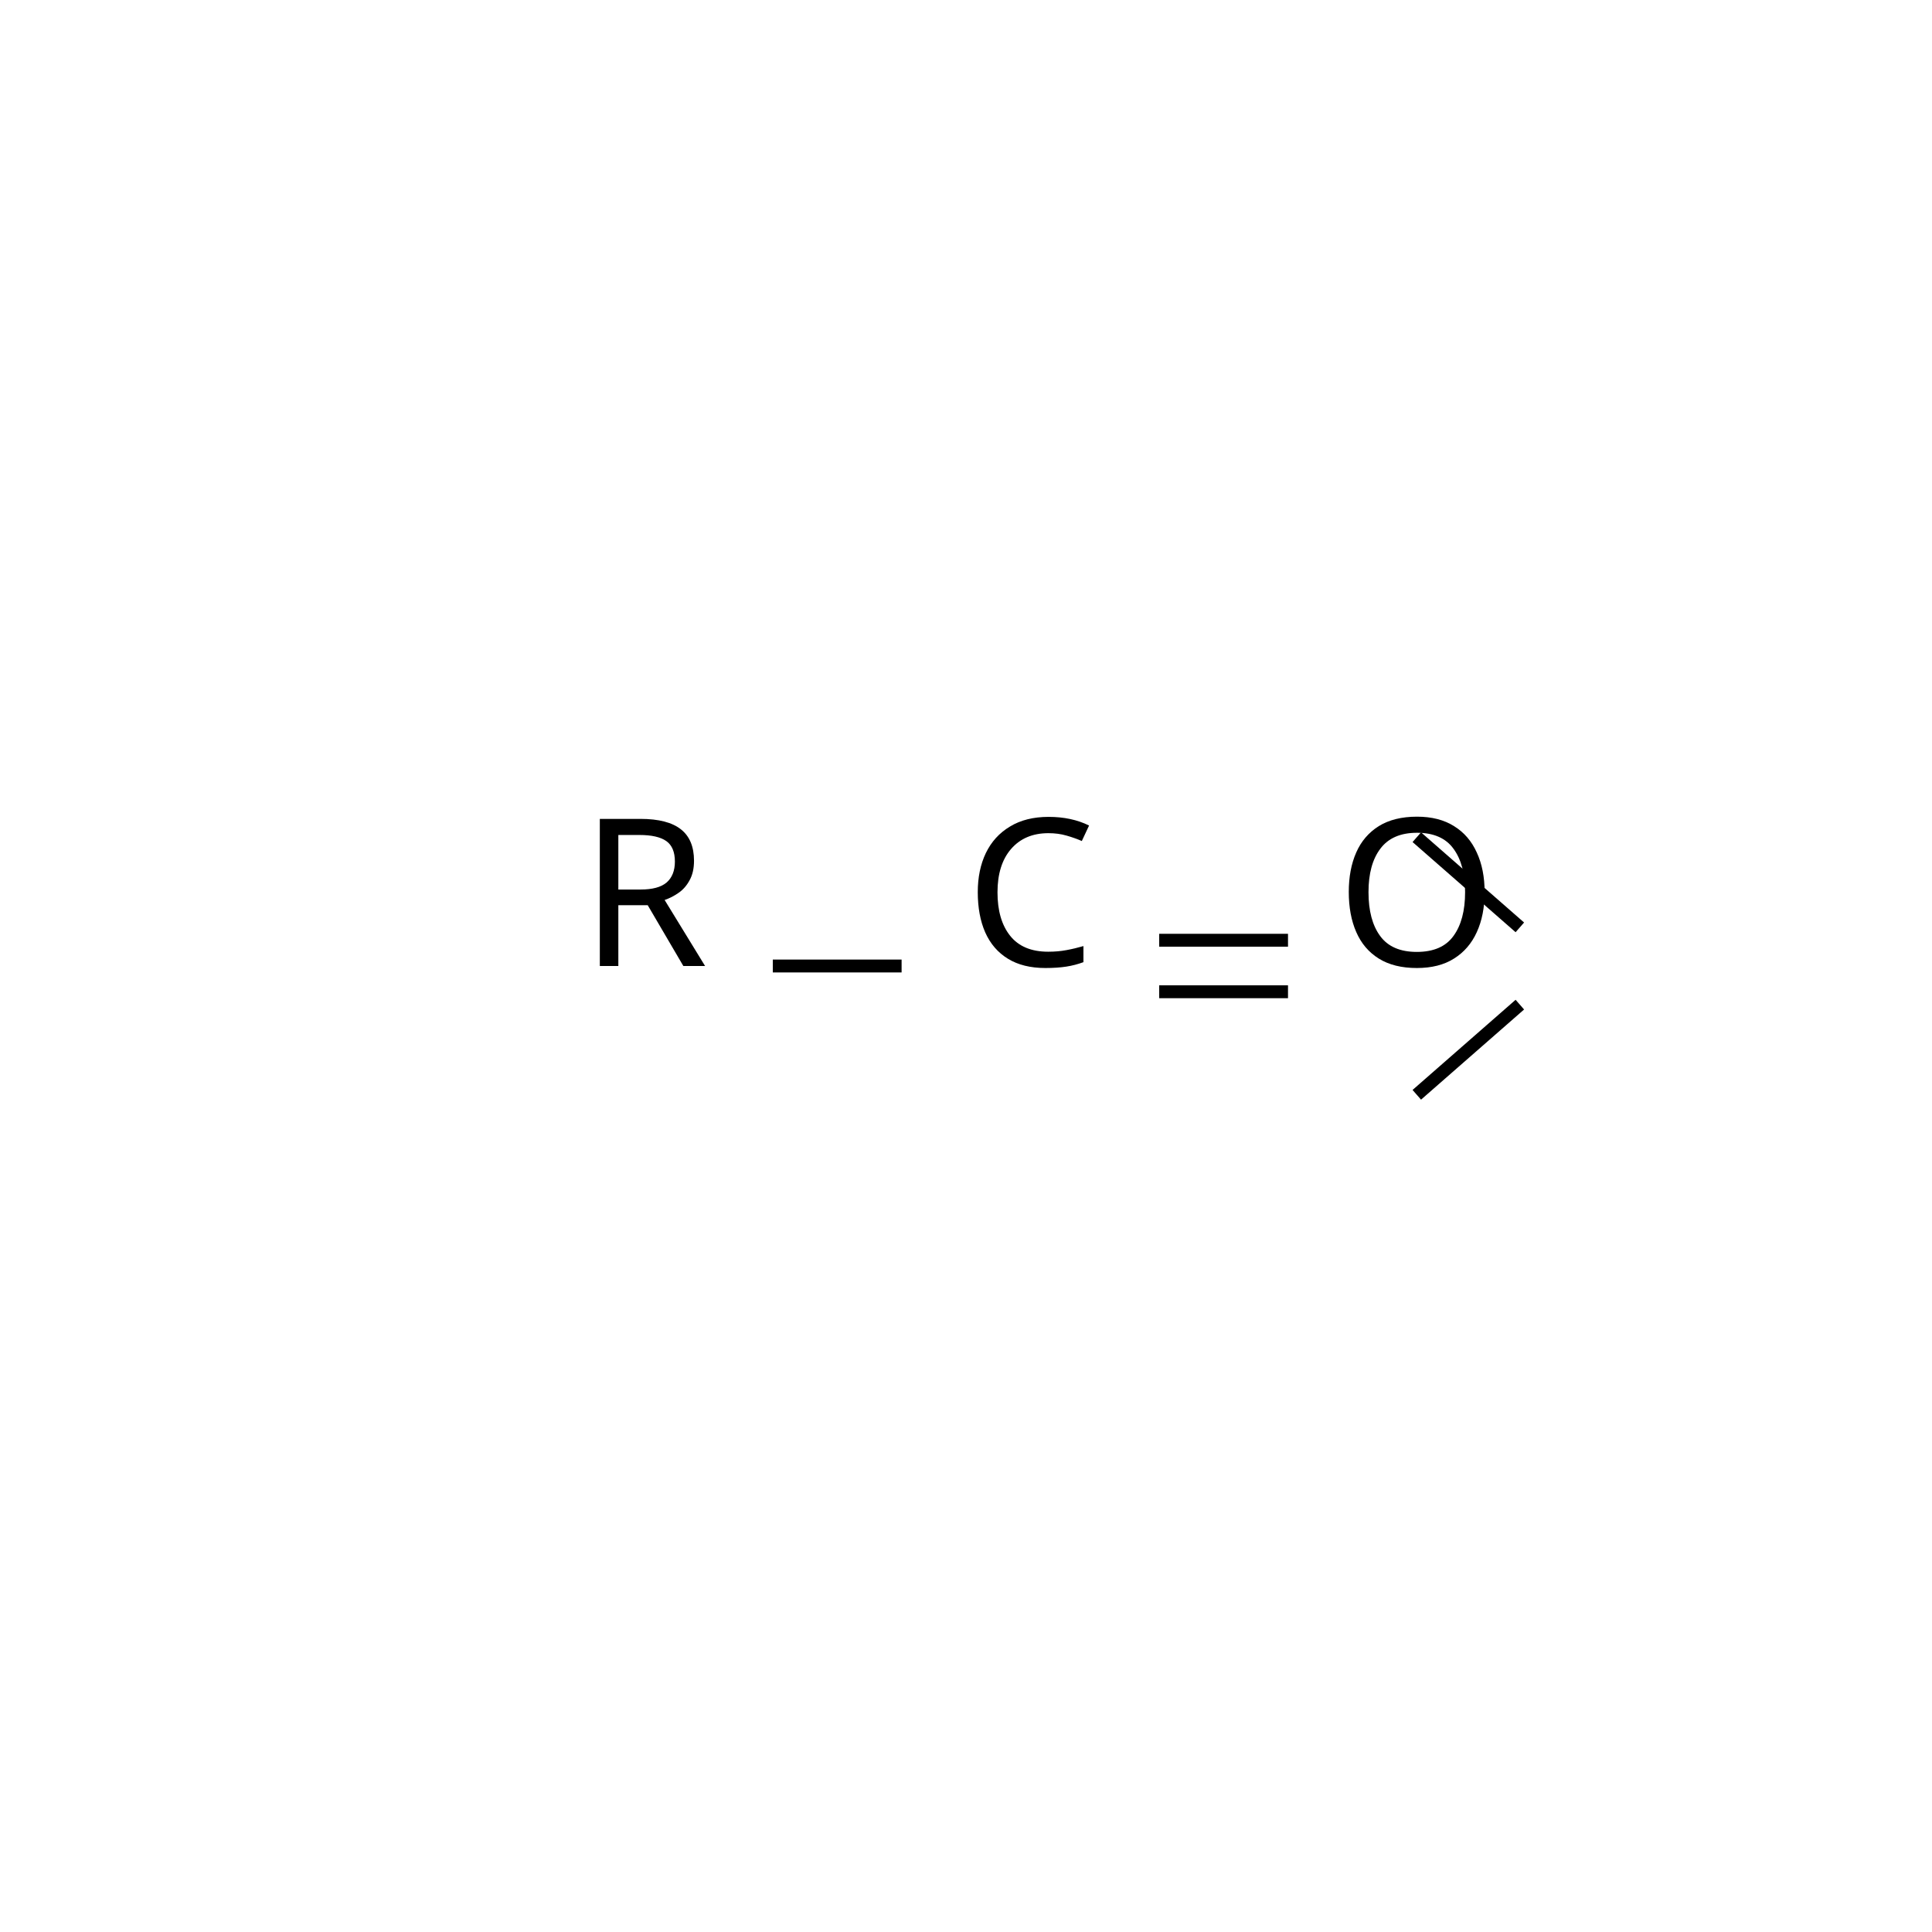
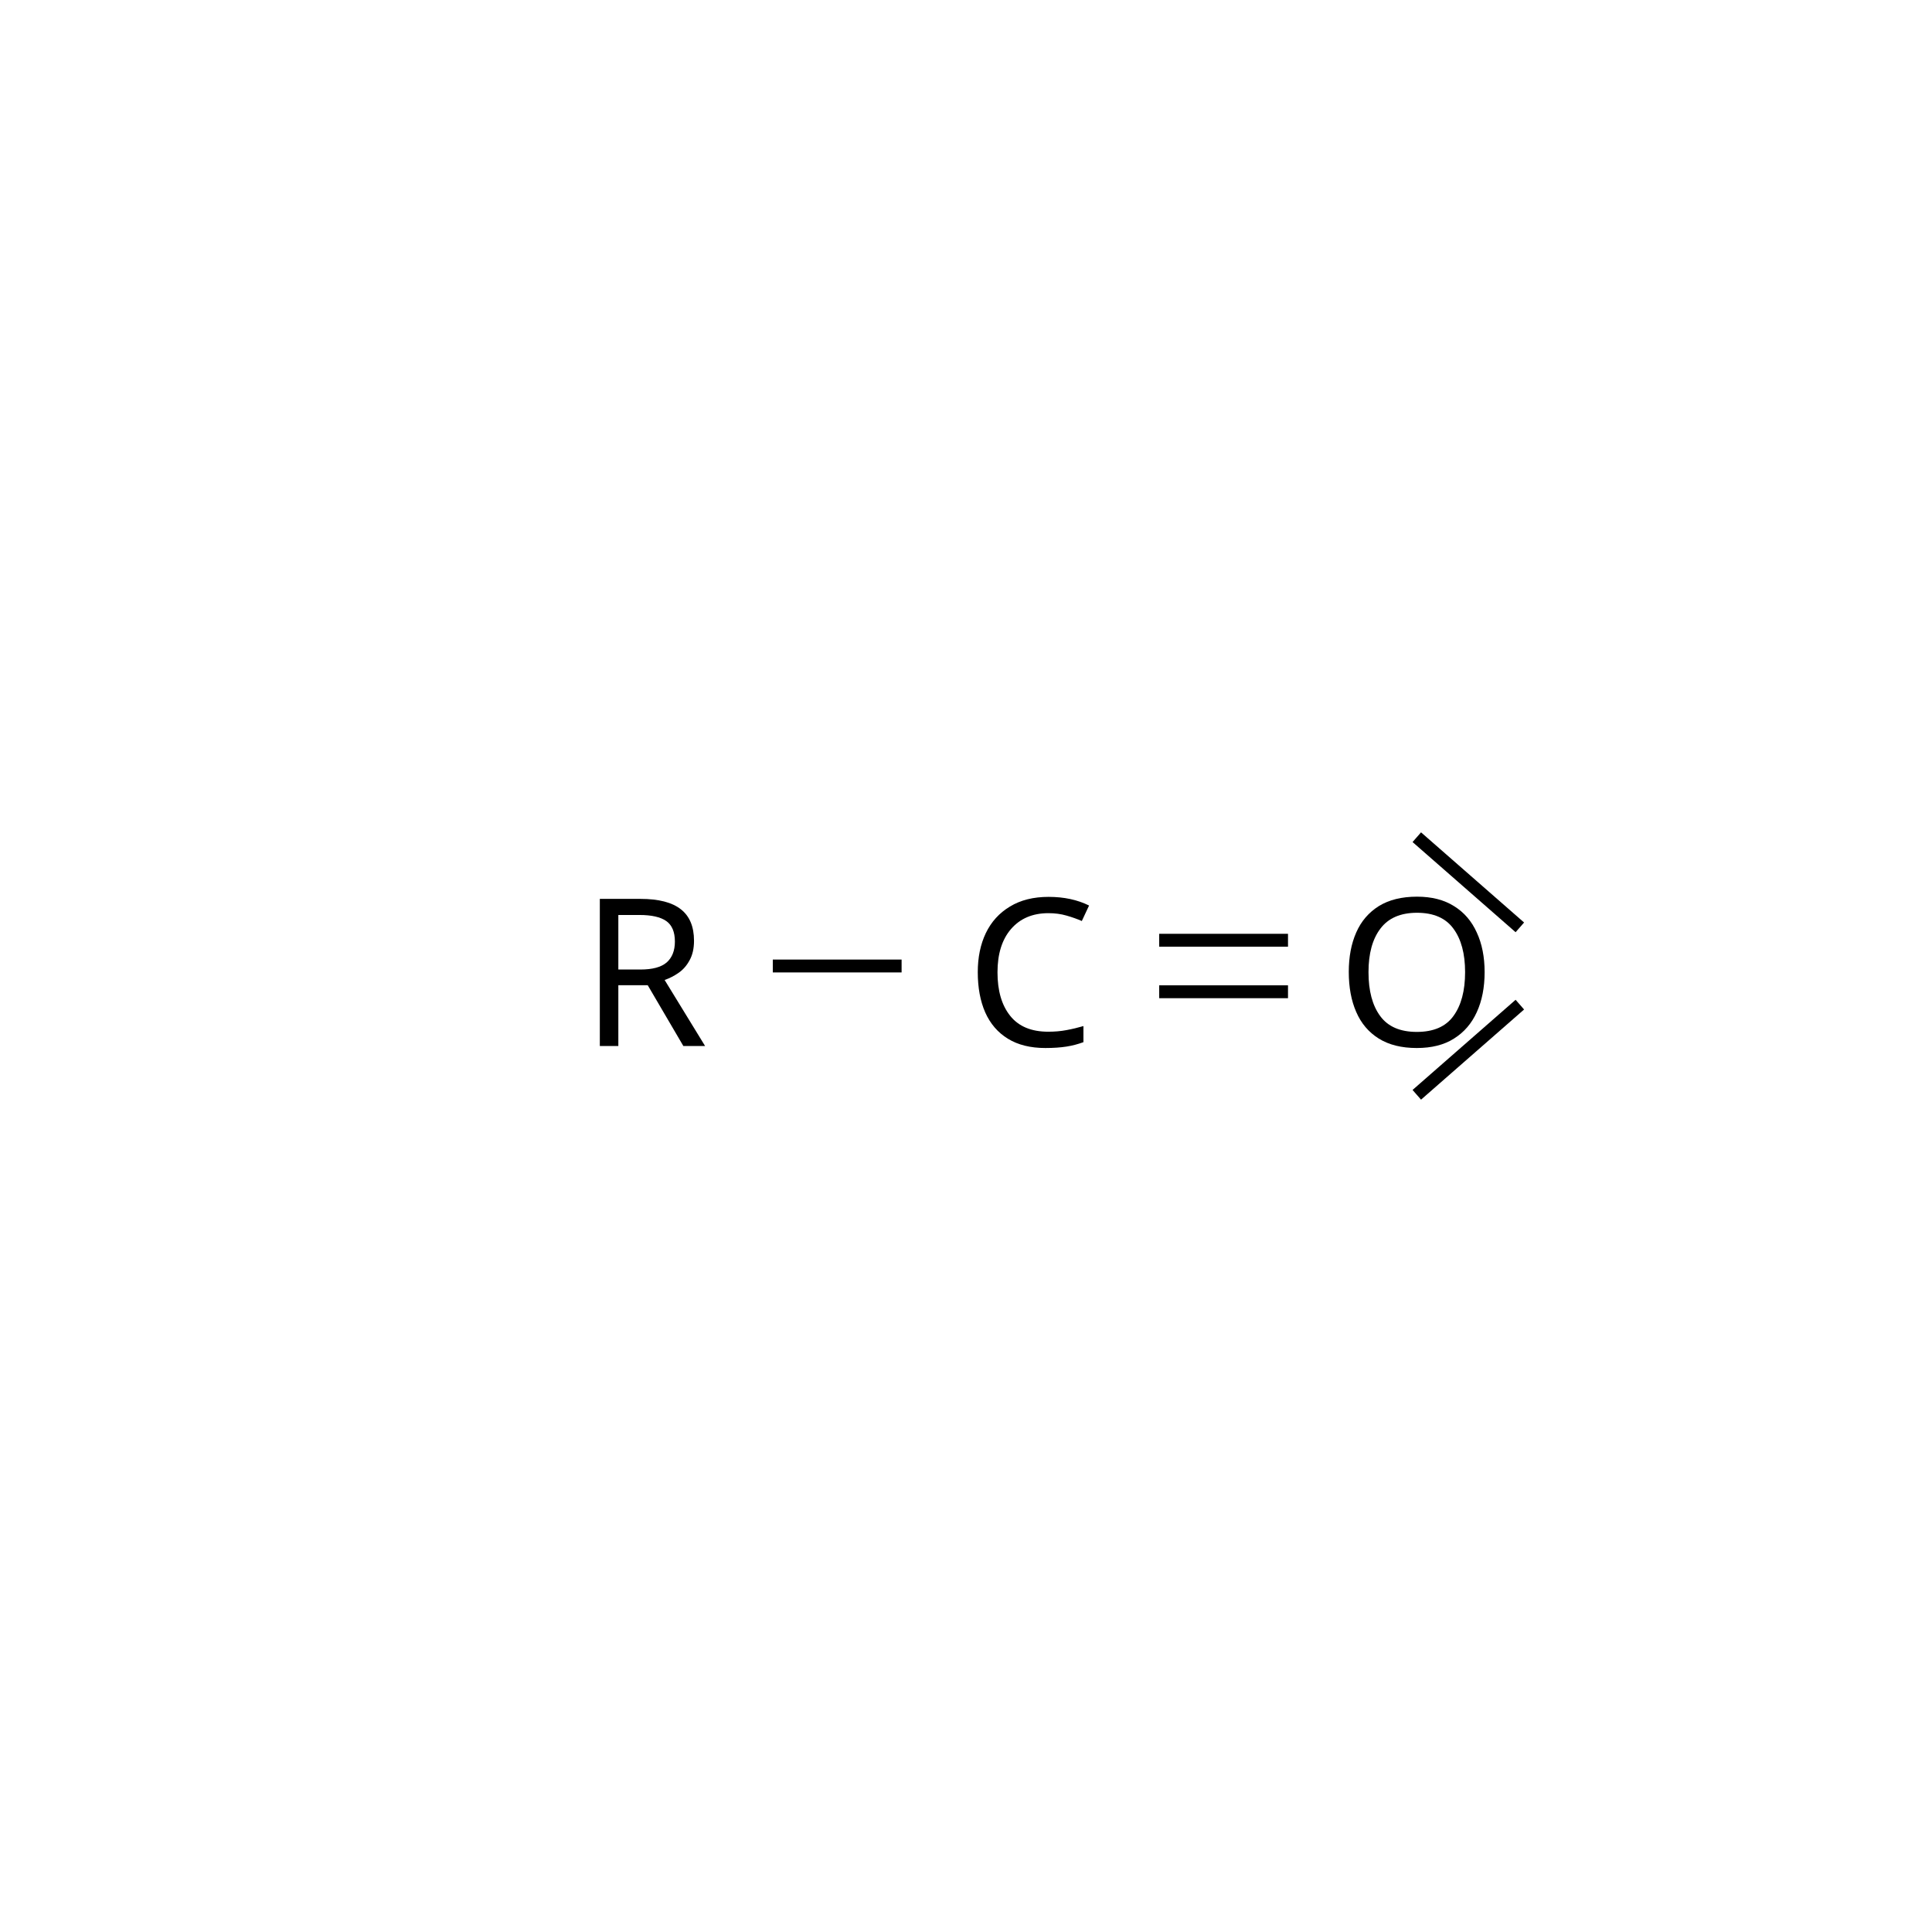
<svg xmlns="http://www.w3.org/2000/svg" viewBox="0 0 150 150" shape-rendering="geometricPrecision" text-rendering="geometricPrecision">
  <g transform="translate(20, 0)">
-     <text x="30" y="75" text-anchor="middle" alignment-baseline="central" font-size="16" font-family="Arab">R</text>
-     <text x="60" y="75" text-anchor="middle" alignment-baseline="central" font-size="16" font-family="Arab">C</text>
-     <text x="90" y="75" text-anchor="middle" alignment-baseline="central" font-size="16" font-family="Arab">O</text>
+     <text x="30" y="75" text-anchor="middle" dominant-baseline="central" alignment-baseline="central" font-size="16" font-family="Arab">R</text>
+     <text x="60" y="75" text-anchor="middle" dominant-baseline="central" alignment-baseline="central" font-size="16" font-family="Arab">C</text>
+     <text x="90" y="75" text-anchor="middle" dominant-baseline="central" alignment-baseline="central" font-size="16" font-family="Arab">O</text>
    <path d="M 40 75 L 50 75" stroke="black" />
    <path d="M 70 73 L 80 73" stroke="black" />
    <path d="M 70 77 L 80 77" stroke="black" />
    <path d="M 90 65 L 98 72" stroke="black" />
    <path d="M 90 85 L 98 78" stroke="black" />
  </g>
</svg>
